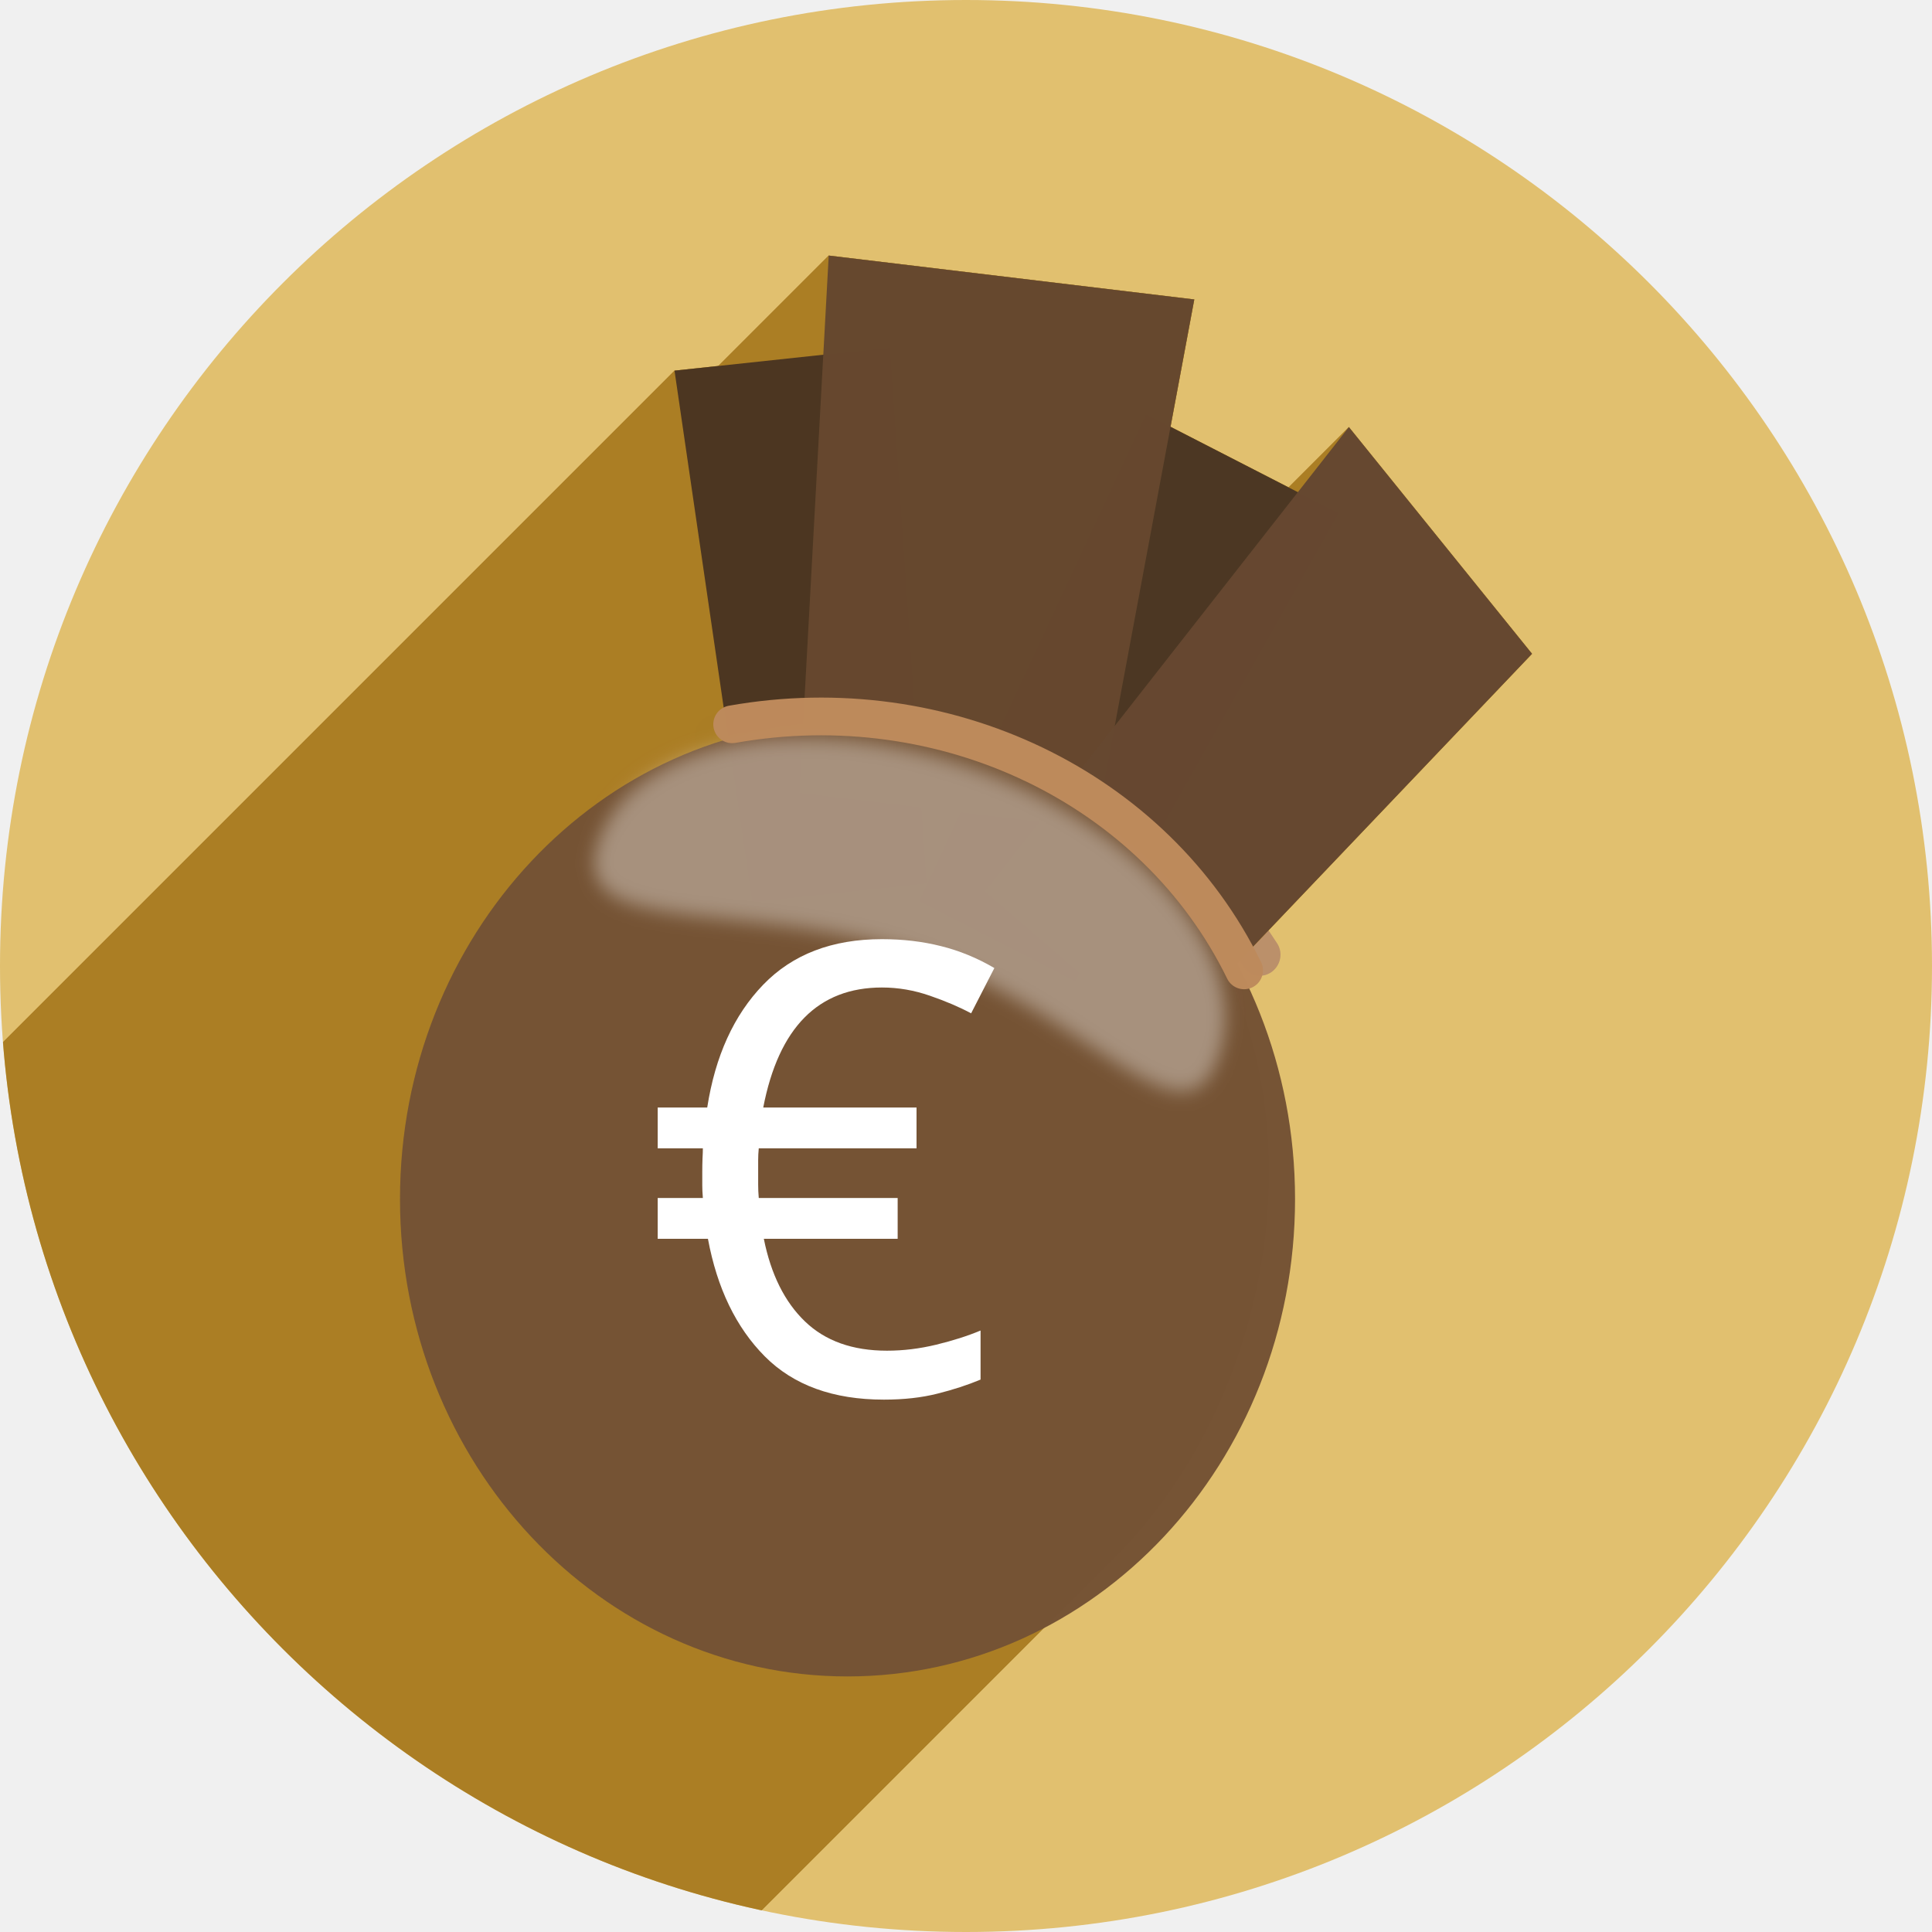
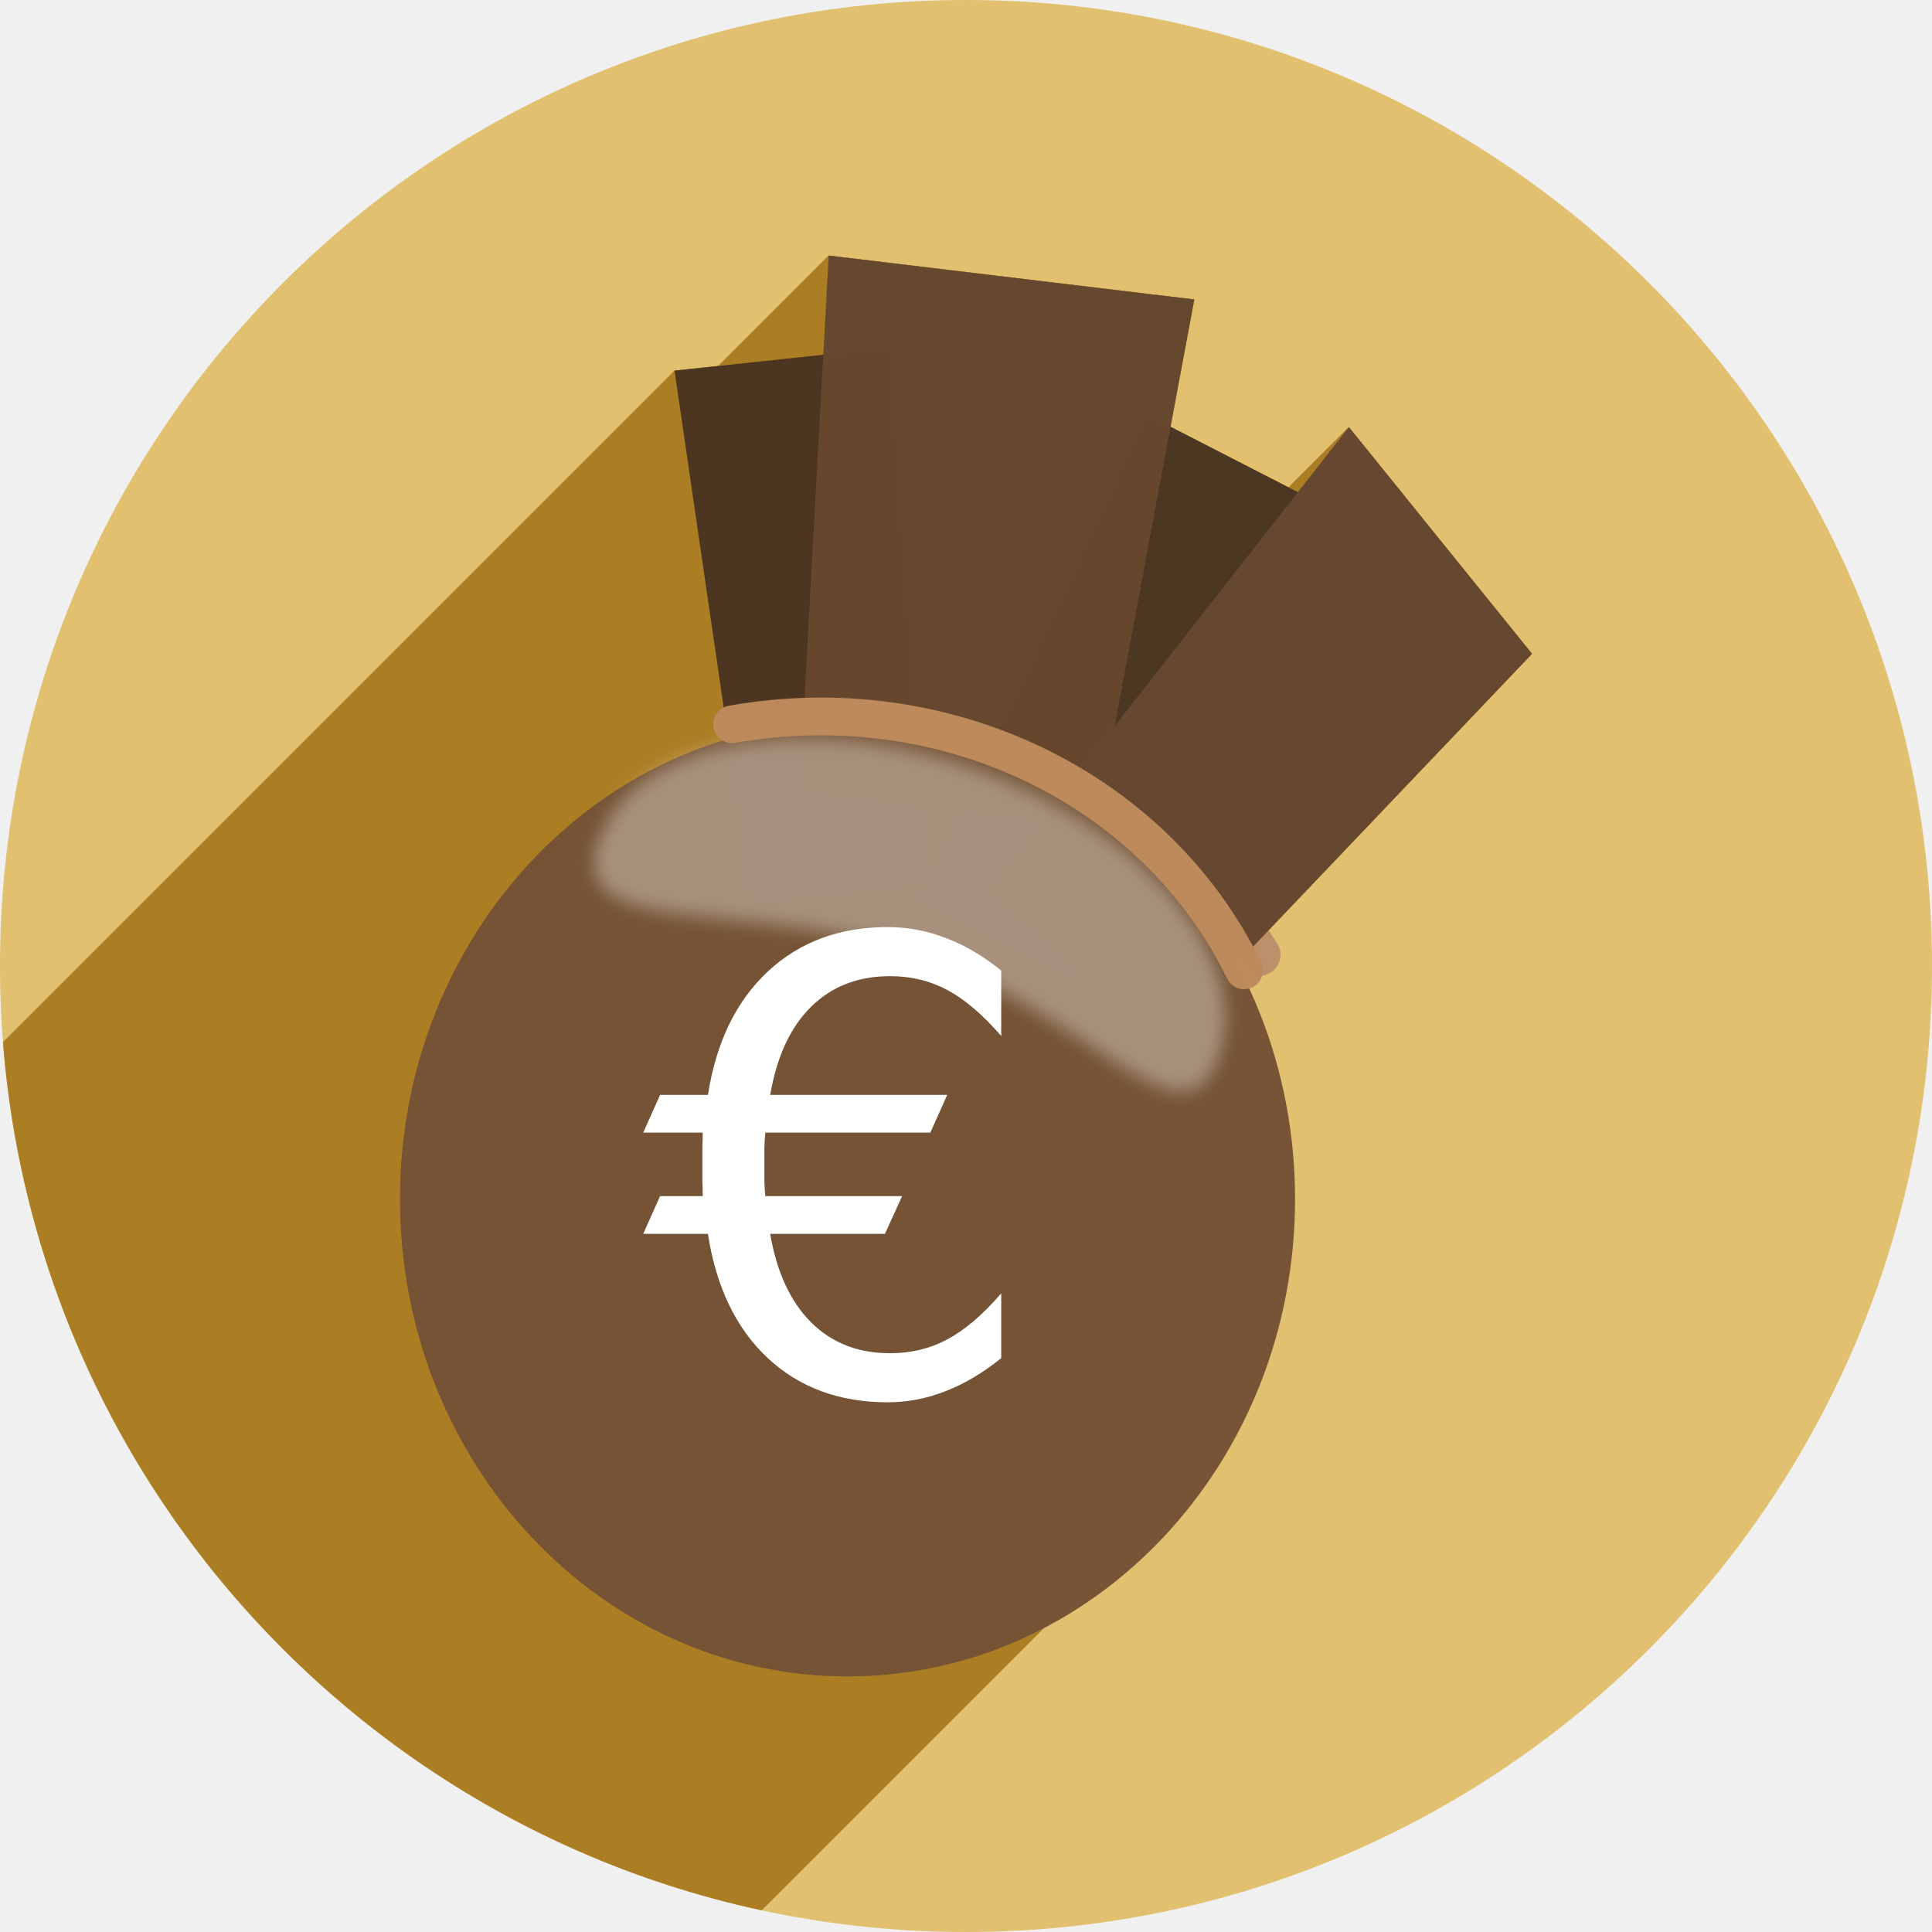
<svg xmlns="http://www.w3.org/2000/svg" width="256" height="256" viewBox="0 0 256 256" id="svg2" version="1.1">
  <defs id="defs4">
    <clipPath id="clipPath5082" clipPathUnits="userSpaceOnUse">
      <circle style="opacity:1;fill:#b9b9b9;fill-opacity:0.992;stroke:none;stroke-width:7;stroke-linecap:butt;stroke-linejoin:miter;stroke-miterlimit:4;stroke-dasharray:none;stroke-opacity:1" id="circle5084" cx="123.358" cy="916.115" r="79.551" />
    </clipPath>
    <filter height="1.084" y="-0.042" width="1.086" x="-0.043" id="filter4310" style="color-interpolation-filters:sRGB">
      <feGaussianBlur id="feGaussianBlur4312" stdDeviation="1.29" />
    </filter>
    <clipPath clipPathUnits="userSpaceOnUse" id="clipPath4477">
      <circle style="opacity:1;fill:#ad99d0;fill-opacity:0.992;stroke:none;stroke-width:7;stroke-linecap:butt;stroke-linejoin:miter;stroke-miterlimit:4;stroke-dasharray:none;stroke-opacity:1" id="circle4479" cx="132.297" cy="909.659" r="80.944" />
    </clipPath>
  </defs>
  <g transform="translate(0,-796.3622)" id="layer1">
    <circle r="128" cy="924.362" cx="128" id="path4157" style="opacity:1;fill:#e1c06f;fill-opacity:1;stroke:none;stroke-width:7;stroke-linecap:butt;stroke-linejoin:miter;stroke-miterlimit:4;stroke-dasharray:none;stroke-opacity:1" />
    <g id="g4513" transform="matrix(1.609026,0,0,1.609026,-102.6549,-533.9982)" />
    <g id="g4485" transform="matrix(1.609026,0,0,1.609026,-102.6549,-469.6372)" />
    <g id="g4516" transform="matrix(1.609026,0,0,1.609026,-102.6549,-543.6524)" />
    <g transform="matrix(1.609026,0,0,1.609026,-102.6549,-553.3066)" id="g4520" />
    <g id="g4524" transform="matrix(1.609026,0,0,1.609026,-102.6549,-562.9607)" />
    <g transform="matrix(1.581336,0,0,1.581336,-81.2057,-514.1146)" id="g4314" clip-path="url(#clipPath4477)" style="fill:#aa7d23;fill-opacity:1">
      <g id="g4282" style="fill:#aa7d23;fill-opacity:1" />
      <path id="path4276" d="m -861.76,-214.685 a 47.423,37.504 0 0 1 -35.149,36.226" style="opacity:0.99;fill:#aa7d23;fill-opacity:1;stroke:#ba8f6a;stroke-width:3.38;stroke-linecap:round;stroke-linejoin:round;stroke-miterlimit:4;stroke-dasharray:none;stroke-opacity:1" transform="matrix(-0.3575127,-0.9339083,0.9171346,-0.3985777,0,0)" />
      <g id="text4285" style="font-style:normal;font-weight:normal;font-size:52.648px;line-height:125%;font-family:sans-serif;letter-spacing:0px;word-spacing:0px;fill:#aa7d23;fill-opacity:1;stroke:none;stroke-width:1px;stroke-linecap:butt;stroke-linejoin:miter;stroke-opacity:1">
        <path id="path4354" style="fill:#aa7d23;fill-opacity:1" d="m 135.248,910.048 0,5.476 q -2.339,-2.699 -4.524,-3.856 -2.159,-1.157 -4.781,-1.157 -4.036,0 -6.632,2.571 -2.596,2.571 -3.419,7.378 l 14.833,0 -1.414,3.162 -13.83,0 q -0.051,0.617 -0.077,1.208 0,0.591 0,1.491 0,0.823 0,1.414 0.026,0.591 0.077,1.208 l 11.465,0 -1.44,3.162 -9.614,0 q 0.823,4.807 3.419,7.404 2.596,2.596 6.632,2.596 2.622,0 4.781,-1.157 2.185,-1.157 4.524,-3.856 l 0,5.424 q -2.288,1.851 -4.679,2.776 -2.365,0.925 -4.833,0.925 -6.093,0 -10.077,-3.728 -3.959,-3.728 -4.987,-10.386 l -5.424,0 1.414,-3.162 3.573,0 q 0,-0.591 -0.026,-1.183 0,-0.617 0,-1.44 0,-0.9 0,-1.491 0.026,-0.617 0.026,-1.208 l -4.987,0 1.414,-3.162 4.01,0 q 1.028,-6.607 5.013,-10.334 3.985,-3.728 10.051,-3.728 2.519,0 4.884,0.925 2.391,0.9 4.627,2.725 z" />
      </g>
      <g id="g4289" transform="matrix(0.6931181,0.239821,-0.1316653,0.3805321,165.0146,525.2885)" style="fill:#aa7d23;fill-opacity:1;filter:url(#filter4310)">
        <path style="opacity:0.99;fill:#aa7d23;fill-opacity:1;stroke:none;stroke-width:1.093;stroke-linecap:butt;stroke-linejoin:round;stroke-miterlimit:4;stroke-dasharray:none;stroke-opacity:1" d="m 159.869,929.189 c 0,22.091 -15.143,0.52 -35.854,0.52 -20.711,0 -39.146,21.571 -39.146,-0.52 0,-22.091 16.789,-40 37.5,-40 20.711,0 37.5,17.909 37.5,40 z" id="ellipse4291" />
      </g>
      <g id="g4380" transform="matrix(0.6323768,0,0,0.6323768,51.3526,828.7151)" style="fill:#aa7d23;fill-opacity:1">
        <g id="g4382" style="opacity:0.99;fill:#aa7d23;fill-opacity:1;stroke:none;stroke-width:1.093;stroke-linecap:butt;stroke-linejoin:round;stroke-miterlimit:4;stroke-dasharray:none;stroke-opacity:1">
          <path id="path4384" d="M109.809 33.863L109.092 47.002L-103.04 259.134L-102.323 245.995Z" style="fill:#aa7d23;fill-opacity:1" />
          <path id="path4386" d="M109.092 47.002L89.375 49.111L-122.757 261.243L-103.04 259.134Z" style="fill:#aa7d23;fill-opacity:1" />
          <path id="path4388" d="M89.375 49.111L96.498 97.918L-115.634 310.05L-122.757 261.243Z" style="fill:#aa7d23;fill-opacity:1" />
          <path id="path4390" d="M96.498 97.918C87.107 100.682 78.649 105.845 71.743 112.752L-140.389 324.884C-133.483 317.977 -125.025 312.814 -115.634 310.05Z" style="fill:#aa7d23;fill-opacity:1" />
          <path id="path4392" d="M71.743 112.752C60.208 124.287 53.0 140.684 53.0 158.883L-159.132 371.015C-159.132 352.816 -151.924 336.419 -140.389 324.884Z" style="fill:#aa7d23;fill-opacity:1" />
          <path id="path4394" d="M53.0 158.883C53.0 193.817 79.55 222.137 112.301 222.137L-99.831 434.269C-132.582 434.269 -159.132 405.949 -159.132 371.015Z" style="fill:#aa7d23;fill-opacity:1" />
          <path id="path4396" d="M112.301 222.137C126.39 221.68 138.418 215.625 147.66 206.383L-64.472 418.515C-73.714 427.758 -85.742 433.812 -99.831 434.269Z" style="fill:#aa7d23;fill-opacity:1" />
          <path id="path4398" d="M147.66 206.383C166.895 187.149 174.065 154.107 162.648 128.982L-49.484 341.114C-38.067 366.239 -45.237 399.281 -64.472 418.515Z" style="fill:#aa7d23;fill-opacity:1" />
          <path id="path4400" d="M162.648 128.982L203.0 86.631L-9.132 298.763L-49.484 341.114Z" style="fill:#aa7d23;fill-opacity:1" />
          <path id="path4402" d="M203.0 86.631L178.732 56.59L-33.4 268.722L-9.132 298.763Z" style="fill:#aa7d23;fill-opacity:1" />
          <path id="path4404" d="M178.732 56.59L171.975 65.215L-40.157 277.347L-33.4 268.722Z" style="fill:#aa7d23;fill-opacity:1" />
          <path id="path4406" d="M171.975 65.215L155.1 56.553L-57.032 268.685L-40.157 277.347Z" style="fill:#aa7d23;fill-opacity:1" />
          <path id="path4408" d="M155.1 56.553L158.248 39.678L-53.884 251.81L-57.032 268.685Z" style="fill:#aa7d23;fill-opacity:1" />
          <path id="path4410" d="M158.248 39.678L109.809 33.863L-102.323 245.995L-53.884 251.81Z" style="fill:#aa7d23;fill-opacity:1" />
        </g>
        <path id="path4266" transform="" d="M 109.809 33.863 L 109.092 47.002 L 89.375 49.111 L 96.498 97.918 C 71.422 105.298 53 129.788 53 158.883 C 53 193.817 79.55 222.137 112.301 222.137 C 155.714 220.729 179.55 166.179 162.648 128.982 L 203 86.631 L 178.732 56.59 L 171.975 65.215 L 155.1 56.553 L 158.248 39.678 L 109.809 33.863 z " style="opacity:0.99;fill:#aa7d23;fill-opacity:1;stroke:none;stroke-width:1.093;stroke-linecap:butt;stroke-linejoin:round;stroke-miterlimit:4;stroke-dasharray:none;stroke-opacity:1" />
      </g>
    </g>
    <path style="opacity:0.99;fill:#4c3521;fill-opacity:1;stroke:none;stroke-width:1.093;stroke-linecap:butt;stroke-linejoin:round;stroke-miterlimit:4;stroke-dasharray:none;stroke-opacity:1" d="m 89.376,845.474 28.575,-3.059 4.864,71.046 -23.155,2.479 z" id="path4329" />
    <path id="path4331" d="m 151.837,851.238 25.566,13.125 -34.924,62.06 -20.717,-10.636 z" style="opacity:0.99;fill:#4c3623;fill-opacity:1;stroke:none;stroke-width:1.093;stroke-linecap:butt;stroke-linejoin:round;stroke-miterlimit:4;stroke-dasharray:none;stroke-opacity:1" />
    <path style="opacity:0.99;fill:#66482e;fill-opacity:1;stroke:none;stroke-width:1.093;stroke-linecap:butt;stroke-linejoin:round;stroke-miterlimit:4;stroke-dasharray:none;stroke-opacity:1" d="m 109.809,830.226 48.439,5.815 -13.075,70.101 -39.252,-4.712 z" id="path4333" />
    <path id="path4335" d="M 178.732,852.951 203,882.994 153.85,934.579 130.516,914.497 Z" style="opacity:0.99;fill:#664830;fill-opacity:1;stroke:none;stroke-width:1.093;stroke-linecap:butt;stroke-linejoin:round;stroke-miterlimit:4;stroke-dasharray:none;stroke-opacity:1" />
    <g id="g4337" transform="matrix(1.581336,0,0,1.581336,-81.2057,-514.1146)">
      <ellipse ry="40" rx="37.5" cy="929.189" cx="122.369" id="ellipse4339" style="opacity:0.99;fill:#755334;fill-opacity:1;stroke:none;stroke-width:1.093;stroke-linecap:butt;stroke-linejoin:round;stroke-miterlimit:4;stroke-dasharray:none;stroke-opacity:1" />
    </g>
-     <text xml:space="preserve" style="font-style:normal;font-weight:normal;font-size:83.254px;line-height:125%;font-family:sans-serif;letter-spacing:0px;word-spacing:0px;fill:#ffffff;fill-opacity:1;stroke:none;stroke-width:1px;stroke-linecap:butt;stroke-linejoin:miter;stroke-opacity:1;" x="85.226" y="980.995" id="text4343">
-       <tspan id="tspan4345" x="85.226" y="980.995">€</tspan>
-     </text>
+     <g aria-label="€" style="font-style:normal;font-weight:normal;line-height:0%;font-family:sans-serif;letter-spacing:0px;word-spacing:0px;fill:#ffffff;fill-opacity:1;stroke:none;stroke-width:1px;stroke-linecap:butt;stroke-linejoin:miter;stroke-opacity:1" id="text4343">
+       <path d="m 132.666,924.977 v 8.659 q -3.699,-4.268 -7.155,-6.098 -3.415,-1.829 -7.561,-1.829 -6.382,0 -10.488,4.065 -4.106,4.065 -5.407,11.667 h 23.456 l -2.236,5 h -21.87 q -0.081,0.976 -0.122,1.911 0,0.935 0,2.358 0,1.301 0,2.236 0.041,0.935 0.122,1.911 h 18.13 l -2.276,5 h -15.204 q 1.301,7.602 5.407,11.708 4.106,4.106 10.488,4.106 4.146,0 7.561,-1.829 3.455,-1.829 7.155,-6.098 v 8.577 q -3.618,2.927 -7.399,4.39 -3.74,1.463 -7.642,1.463 -9.634,0 -15.935,-5.894 -6.26,-5.894 -7.886,-16.423 h -8.577 l 2.236,-5 h 5.651 q 0,-0.935 -0.041,-1.87 0,-0.976 0,-2.276 0,-1.423 0,-2.358 0.041,-0.976 0.041,-1.911 h -7.886 l 2.236,-5 h 6.342 q 1.626,-10.447 7.927,-16.342 6.301,-5.894 15.895,-5.894 3.984,0 7.724,1.463 3.781,1.423 7.317,4.309 z" style="font-size:83.254px;line-height:1.25" id="path864" />
+     </g>
    <g id="g4347" transform="matrix(1.096052,0.3792375,-0.208207,0.601749,179.7378,316.5428)" style="fill:#ffffff;fill-opacity:0.366;filter:url(#filter4310)">
      <path style="opacity:0.99;fill:#ffffff;fill-opacity:0.366;stroke:none;stroke-width:1.093;stroke-linecap:butt;stroke-linejoin:round;stroke-miterlimit:4;stroke-dasharray:none;stroke-opacity:1" d="m 159.869,929.189 c 0,22.091 -15.143,0.52 -35.854,0.52 -20.711,0 -39.146,21.571 -39.146,-0.52 0,-22.091 16.789,-40 37.5,-40 20.711,0 37.5,17.909 37.5,40 z" id="path4349" />
    </g>
    <g transform="matrix(-0.2762115,-1.557026,1.557026,-0.2762115,-1248.25,1439.24)" id="g4181" style="stroke:#bd8a5c;stroke-opacity:1">
      <path style="opacity:0.99;fill:none;fill-opacity:1;stroke:#bd8a5c;stroke-width:3.162;stroke-linecap:round;stroke-linejoin:round;stroke-miterlimit:4;stroke-dasharray:none;stroke-opacity:1" id="ellipse4183" d="m 191.938,898.045 a 37.5,40 0 0 1 -27.794,38.637" />
    </g>
  </g>
</svg>
